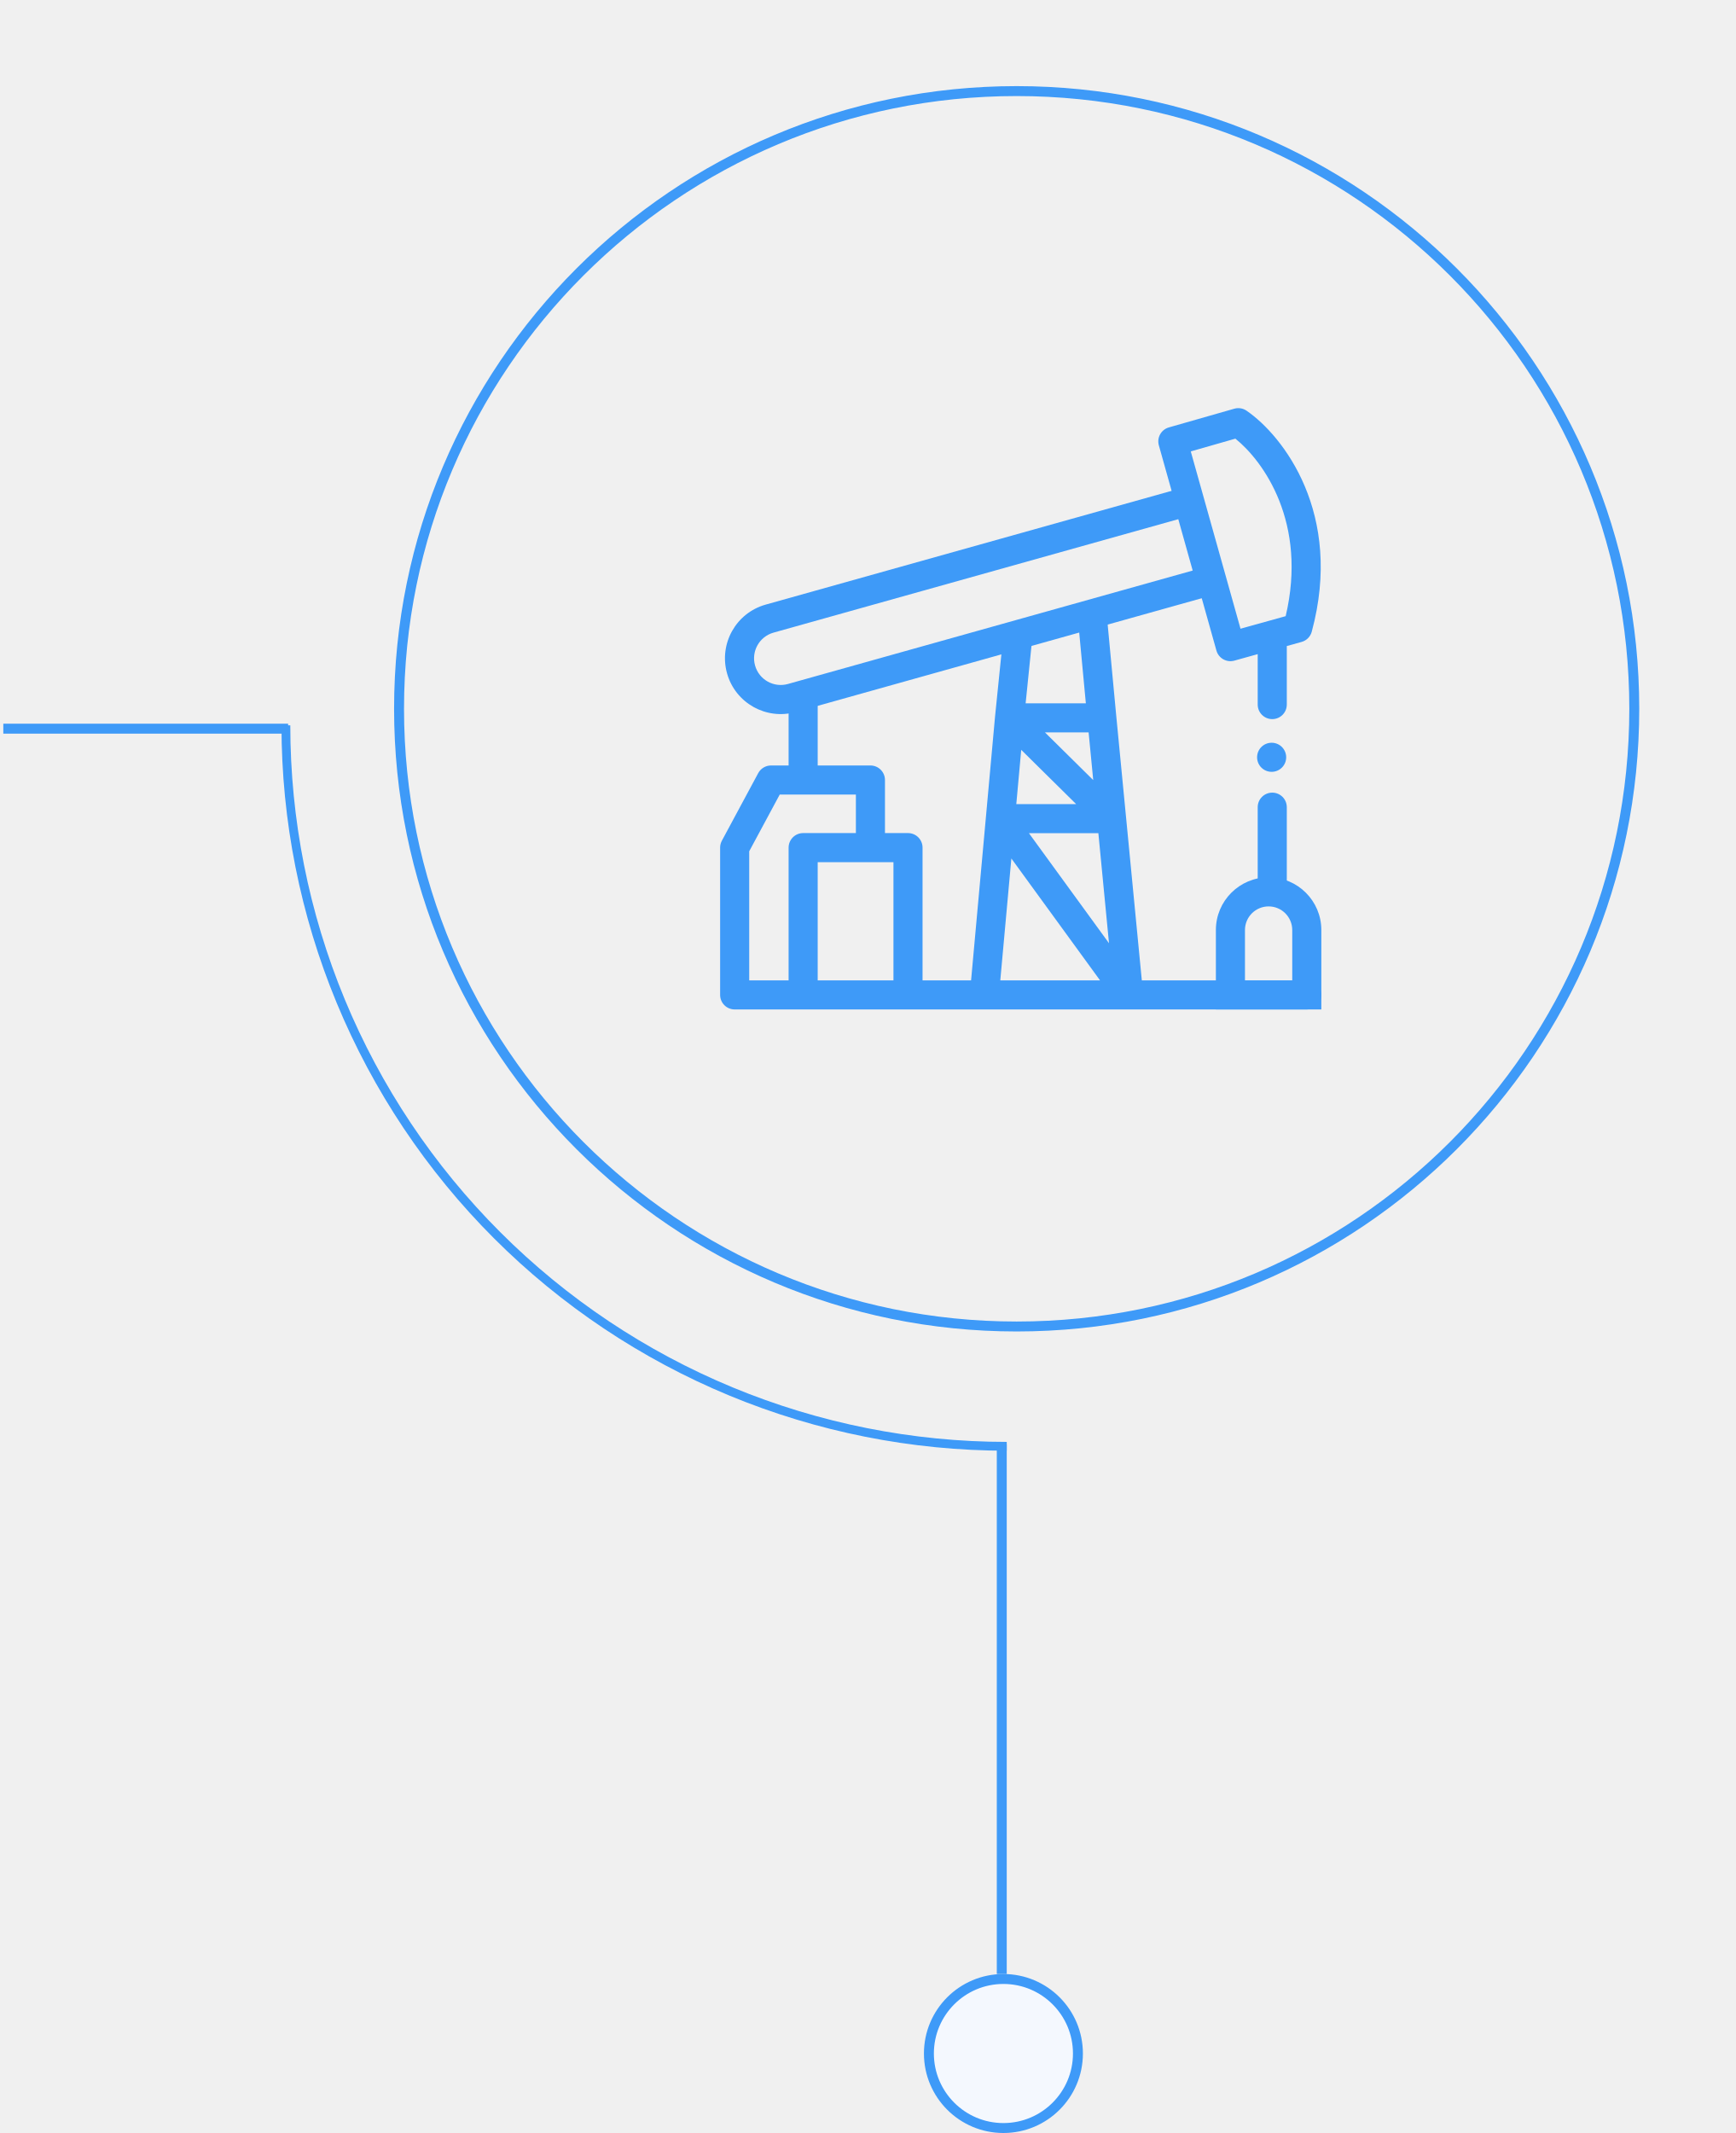
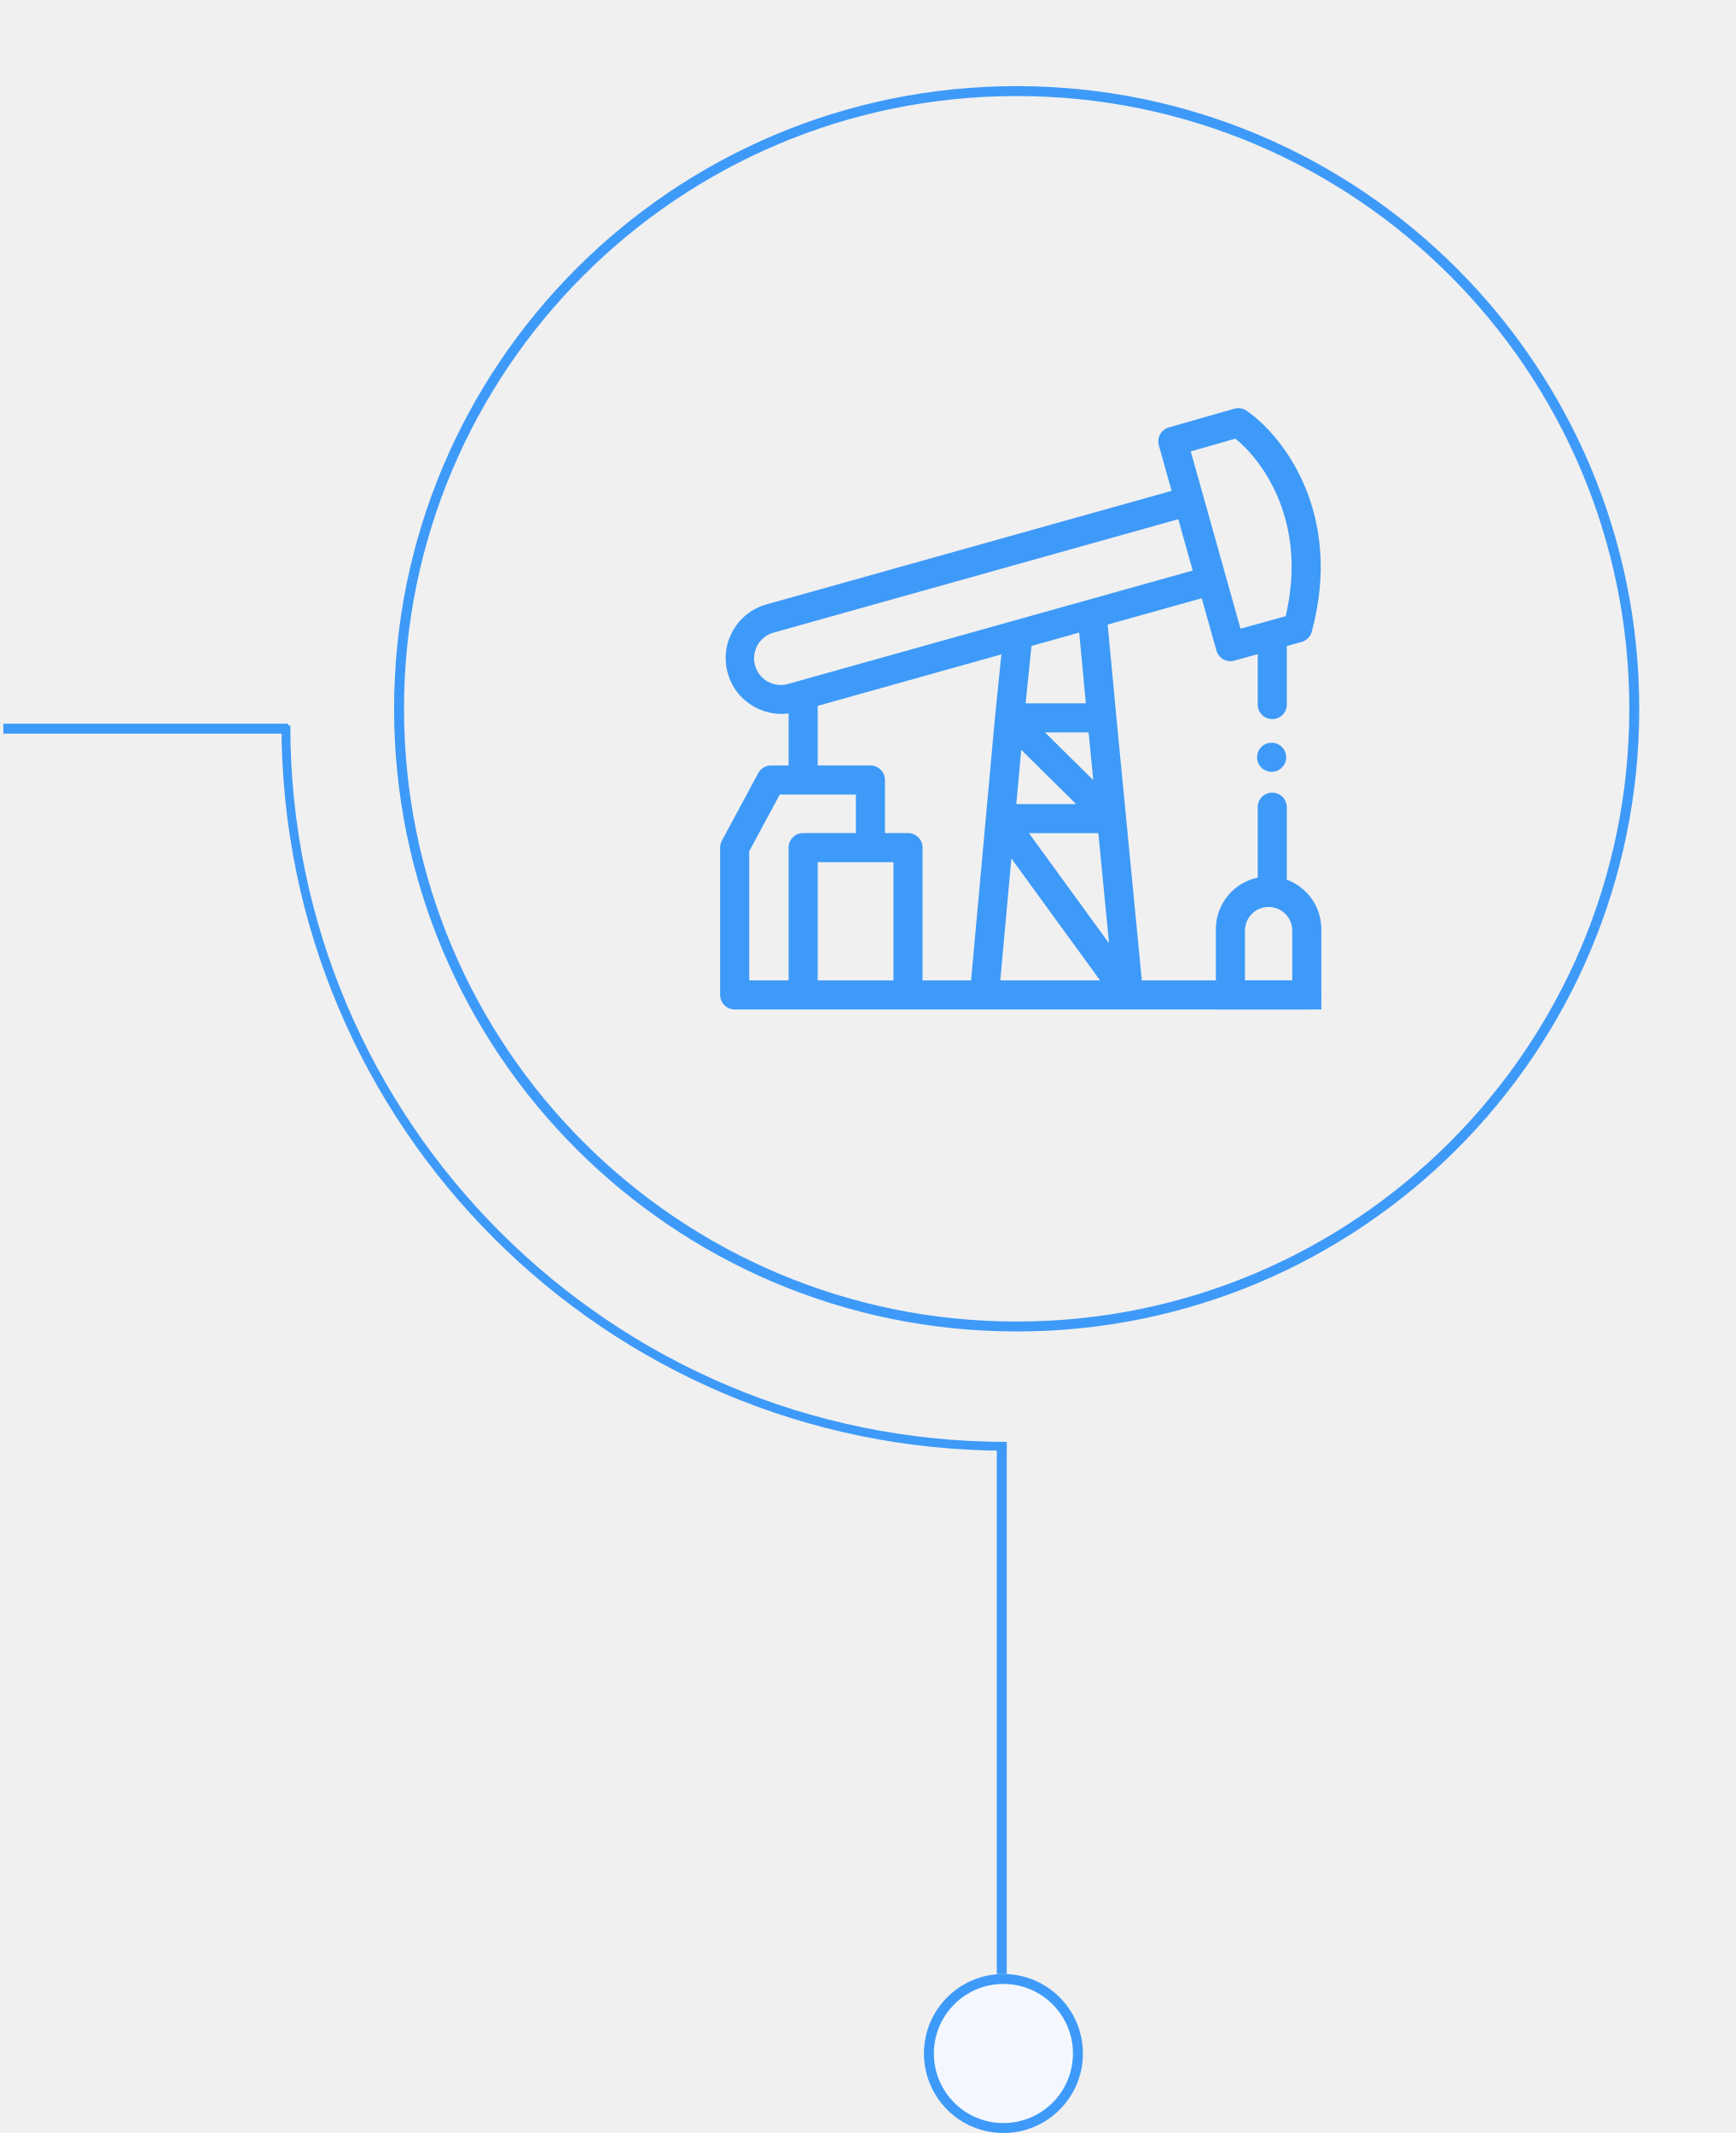
- <svg xmlns="http://www.w3.org/2000/svg" width="262" height="322" viewBox="0 0 262 322" fill="none">
-   <path d="M60.25 107C60.25 55.499 101.999 13.75 153.5 13.75C205.001 13.75 246.75 55.499 246.75 107C246.75 158.501 205.001 200.25 153.5 200.25C101.999 200.25 60.25 158.501 60.25 107Z" stroke="#3E9AF8" stroke-width="1.5" />
-   <path fill-rule="evenodd" clip-rule="evenodd" d="M186.361 61.698C186.99 61.518 187.666 61.628 188.205 61.997C193.719 65.772 202.876 77.546 198.052 95.364C197.85 96.113 197.268 96.699 196.521 96.906L194.285 97.528V106.363C194.285 107.576 193.302 108.559 192.089 108.559C190.876 108.559 189.893 107.576 189.893 106.363V98.749L186.364 99.731C185.197 100.056 183.988 99.374 183.661 98.209L174.968 67.228C174.641 66.064 175.316 64.855 176.479 64.523L186.361 61.698ZM179.787 68.145L187.298 94.912L194.116 93.016C197.436 78.917 190.776 69.647 186.525 66.219L179.787 68.145ZM164.706 90.788C165.914 90.674 166.985 91.561 167.098 92.769L168.544 108.156L172.396 147.996H197.305C198.518 147.996 199.501 148.979 199.501 150.192C199.501 151.405 198.518 152.388 197.305 152.388H110.923C109.71 152.388 108.727 151.405 108.727 150.192V127.958C108.727 127.595 108.817 127.238 108.989 126.918L114.479 116.712C114.862 116.001 115.605 115.557 116.413 115.557H119.067V105.72C119.067 104.507 120.05 103.523 121.263 103.523C122.476 103.523 123.459 104.507 123.459 105.72V115.557H131.42C132.633 115.557 133.616 116.54 133.616 117.753V125.762H137.094C138.307 125.762 139.29 126.745 139.29 127.958V147.996H146.618L150.236 108.169C150.237 108.161 150.237 108.153 150.238 108.145L151.472 96.032C151.594 94.825 152.672 93.947 153.879 94.07C155.086 94.193 155.964 95.27 155.841 96.477L154.854 106.171H163.946L162.725 93.18C162.612 91.972 163.499 90.901 164.706 90.788ZM164.364 110.564H157.772L165.06 117.763L164.364 110.564ZM162.481 121.388L154.189 113.199L153.445 121.388H162.481ZM152.7 129.597L151.028 147.996H166.088L152.7 129.597ZM167.441 142.391L155.355 125.781H165.836L167.441 142.391ZM134.897 147.996V130.155H123.459V147.996H134.897ZM119.067 147.996V127.958C119.067 126.745 120.05 125.762 121.263 125.762H129.224V119.949H117.725L113.119 128.512V147.996H119.067ZM192.089 119.657C193.302 119.657 194.285 120.64 194.285 121.853V133.152C194.285 134.365 193.302 135.348 192.089 135.348C190.876 135.348 189.893 134.365 189.893 133.152V121.853C189.893 120.64 190.876 119.657 192.089 119.657Z" fill="#3E9AF8" />
-   <path d="M194.193 114.321C194.193 115.534 193.21 116.517 191.997 116.517C190.784 116.517 189.801 115.534 189.801 114.321C189.801 113.108 190.784 112.125 191.997 112.125C193.21 112.125 194.193 113.108 194.193 114.321Z" fill="#3E9AF8" />
-   <path fill-rule="evenodd" clip-rule="evenodd" d="M177.903 78.377L116.792 95.501C114.65 96.101 113.401 98.323 114.001 100.464C114.601 102.605 116.823 103.855 118.964 103.255L180.076 86.131L177.903 78.377ZM115.606 91.272C111.129 92.526 108.517 97.172 109.771 101.649C111.026 106.126 115.672 108.739 120.149 107.484L185.491 89.175L180.948 72.962L115.606 91.272Z" fill="#3E9AF8" />
-   <path fill-rule="evenodd" clip-rule="evenodd" d="M195.108 147.996V140.401C195.108 138.43 193.51 136.832 191.539 136.832C189.568 136.832 187.97 138.43 187.97 140.401V147.996H195.108ZM199.5 140.401C199.5 136.004 195.936 132.439 191.539 132.439C187.142 132.439 183.578 136.004 183.578 140.401V152.388H199.5V140.401Z" fill="#3E9AF8" />
-   <path d="M0.5 110H43.5" stroke="#3E9AF8" stroke-width="1.5" />
-   <line y1="-0.75" x2="80" y2="-0.75" transform="matrix(-4.37112e-08 -1 -1 4.37112e-08 150.5 298)" stroke="#3E9AF8" stroke-width="1.5" />
-   <mask id="path-9-inside-1_10346_18810" fill="white">
-     <path d="M42.5 109.5C42.5 123.88 45.332 138.119 50.835 151.404C56.338 164.689 64.404 176.76 74.572 186.928C84.74 197.096 96.811 205.162 110.096 210.665C123.381 216.168 137.62 219 152 219V217.67C137.795 217.67 123.729 214.872 110.605 209.436C97.481 204 85.557 196.033 75.512 185.988C65.468 175.943 57.5 164.019 52.064 150.895C46.628 137.771 43.83 123.705 43.83 109.5H42.5Z" />
+ <svg xmlns="http://www.w3.org/2000/svg" width="262" height="322" fill="none">
+   <path d="M60.25 107c0-51.5 41.749-93.25 93.25-93.25S246.75 55.5 246.75 107c0 51.501-41.749 93.25-93.25 93.25S60.25 158.501 60.25 107Z" stroke="#3E9AF8" stroke-width="1.5" />
+   <path fill-rule="evenodd" clip-rule="evenodd" d="M186.361 61.698a2.195 2.195 0 0 1 1.844.3c5.514 3.774 14.671 15.548 9.847 33.366a2.194 2.194 0 0 1-1.531 1.542l-2.236.622v8.835a2.196 2.196 0 1 1-4.392 0v-7.614l-3.529.982a2.196 2.196 0 0 1-2.703-1.522l-8.693-30.981a2.195 2.195 0 0 1 1.511-2.705l9.882-2.825Zm-6.574 6.447 7.511 26.767 6.818-1.896c3.32-14.099-3.34-23.369-7.591-26.797l-6.738 1.926Zm-15.081 22.643a2.196 2.196 0 0 1 2.392 1.98l1.446 15.388 3.852 39.84h24.909a2.196 2.196 0 1 1 0 4.392h-86.382a2.196 2.196 0 0 1-2.196-2.196v-22.234c0-.363.09-.72.262-1.04l5.49-10.206a2.197 2.197 0 0 1 1.934-1.155h2.654v-9.837a2.197 2.197 0 1 1 4.392 0v9.837h7.961c1.213 0 2.196.983 2.196 2.196v8.009h3.478c1.213 0 2.196.983 2.196 2.196v20.038h7.328l3.618-39.827.002-.024 1.234-12.113a2.195 2.195 0 1 1 4.369.445l-.987 9.694h9.092l-1.221-12.991a2.197 2.197 0 0 1 1.981-2.392Zm-.342 19.776h-6.592l7.288 7.199-.696-7.199Zm-1.883 10.824-8.292-8.189-.744 8.189h9.036Zm-9.781 8.209-1.672 18.399h15.06L152.7 129.597Zm14.741 12.794-12.086-16.61h10.481l1.605 16.61Zm-32.544 5.605v-17.841h-11.438v17.841h11.438Zm-15.83 0v-20.038c0-1.213.983-2.196 2.196-2.196h7.961v-5.813h-11.499l-4.606 8.563v19.484h5.948Zm73.022-28.339c1.213 0 2.196.983 2.196 2.196v11.299a2.196 2.196 0 1 1-4.392 0v-11.299c0-1.213.983-2.196 2.196-2.196Z" fill="#3E9AF8" />
+   <path d="M194.193 114.321a2.196 2.196 0 1 1-4.392 0 2.196 2.196 0 0 1 4.392 0Z" fill="#3E9AF8" />
+   <path fill-rule="evenodd" clip-rule="evenodd" d="M177.903 78.377 116.792 95.5a4.026 4.026 0 1 0 2.172 7.754l61.112-17.124-2.173-7.754Zm-62.297 12.895a8.419 8.419 0 0 0 4.543 16.212l65.342-18.309-4.543-16.213-65.342 18.31ZM195.108 147.996v-7.595a3.57 3.57 0 0 0-7.138 0v7.595h7.138Zm4.392-7.595a7.962 7.962 0 1 0-15.922 0v11.987H199.5v-11.987Z" fill="#3E9AF8" />
+   <path d="M.5 110h43M151.25 298v-80" stroke="#3E9AF8" stroke-width="1.5" />
+   <mask id="a" fill="#fff">
+     <path d="M42.5 109.5A109.5 109.5 0 0 0 152 219v-1.33A108.173 108.173 0 0 1 43.83 109.5H42.5Z" />
  </mask>
-   <path d="M42.5 109.5C42.5 123.88 45.332 138.119 50.835 151.404C56.338 164.689 64.404 176.76 74.572 186.928C84.74 197.096 96.811 205.162 110.096 210.665C123.381 216.168 137.62 219 152 219V217.67C137.795 217.67 123.729 214.872 110.605 209.436C97.481 204 85.557 196.033 75.512 185.988C65.468 175.943 57.5 164.019 52.064 150.895C46.628 137.771 43.83 123.705 43.83 109.5H42.5Z" fill="#3E9AF8" stroke="#3E9AF8" stroke-width="2" mask="url(#path-9-inside-1_10346_18810)" />
+   <path d="M42.5 109.5A109.5 109.5 0 0 0 152 219v-1.33A108.173 108.173 0 0 1 43.83 109.5H42.5Z" fill="#3E9AF8" stroke="#3E9AF8" stroke-width="2" mask="url(#a)" />
  <circle cx="12" cy="12" r="11.25" transform="matrix(1 0 0 -1 139.5 322)" fill="#F4F8FE" stroke="#3E9AF8" stroke-width="1.5" />
</svg>
